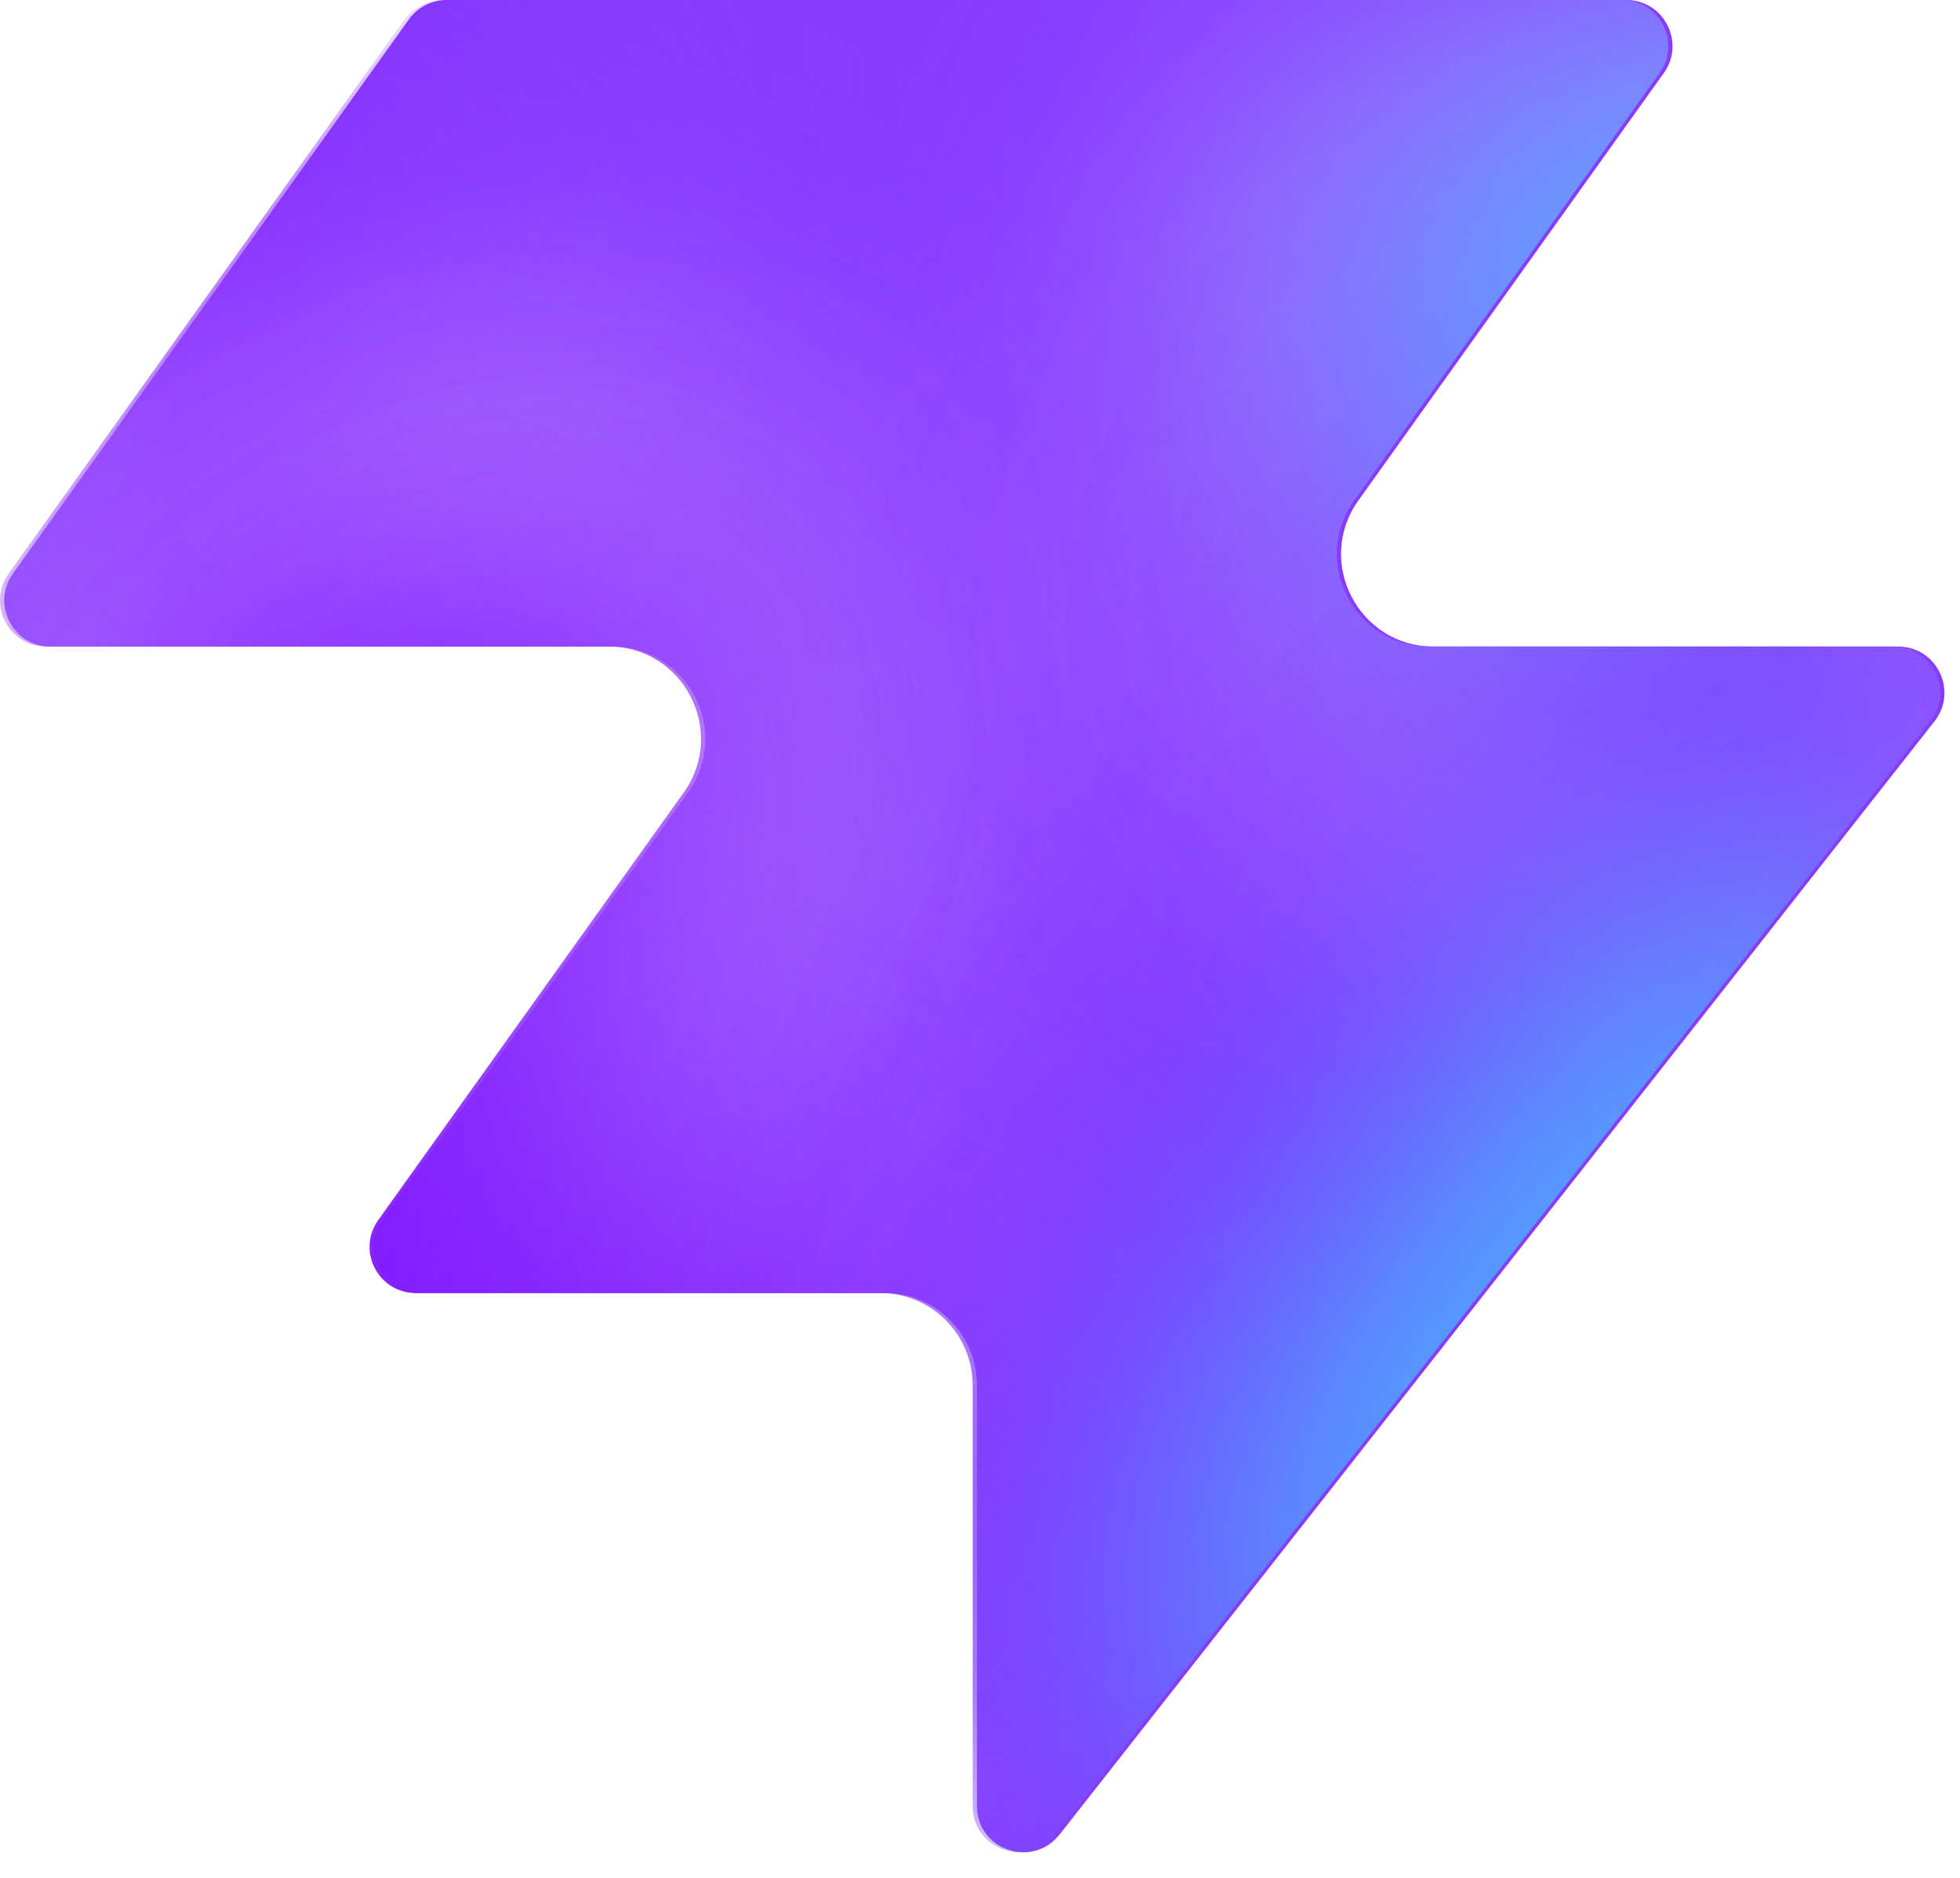
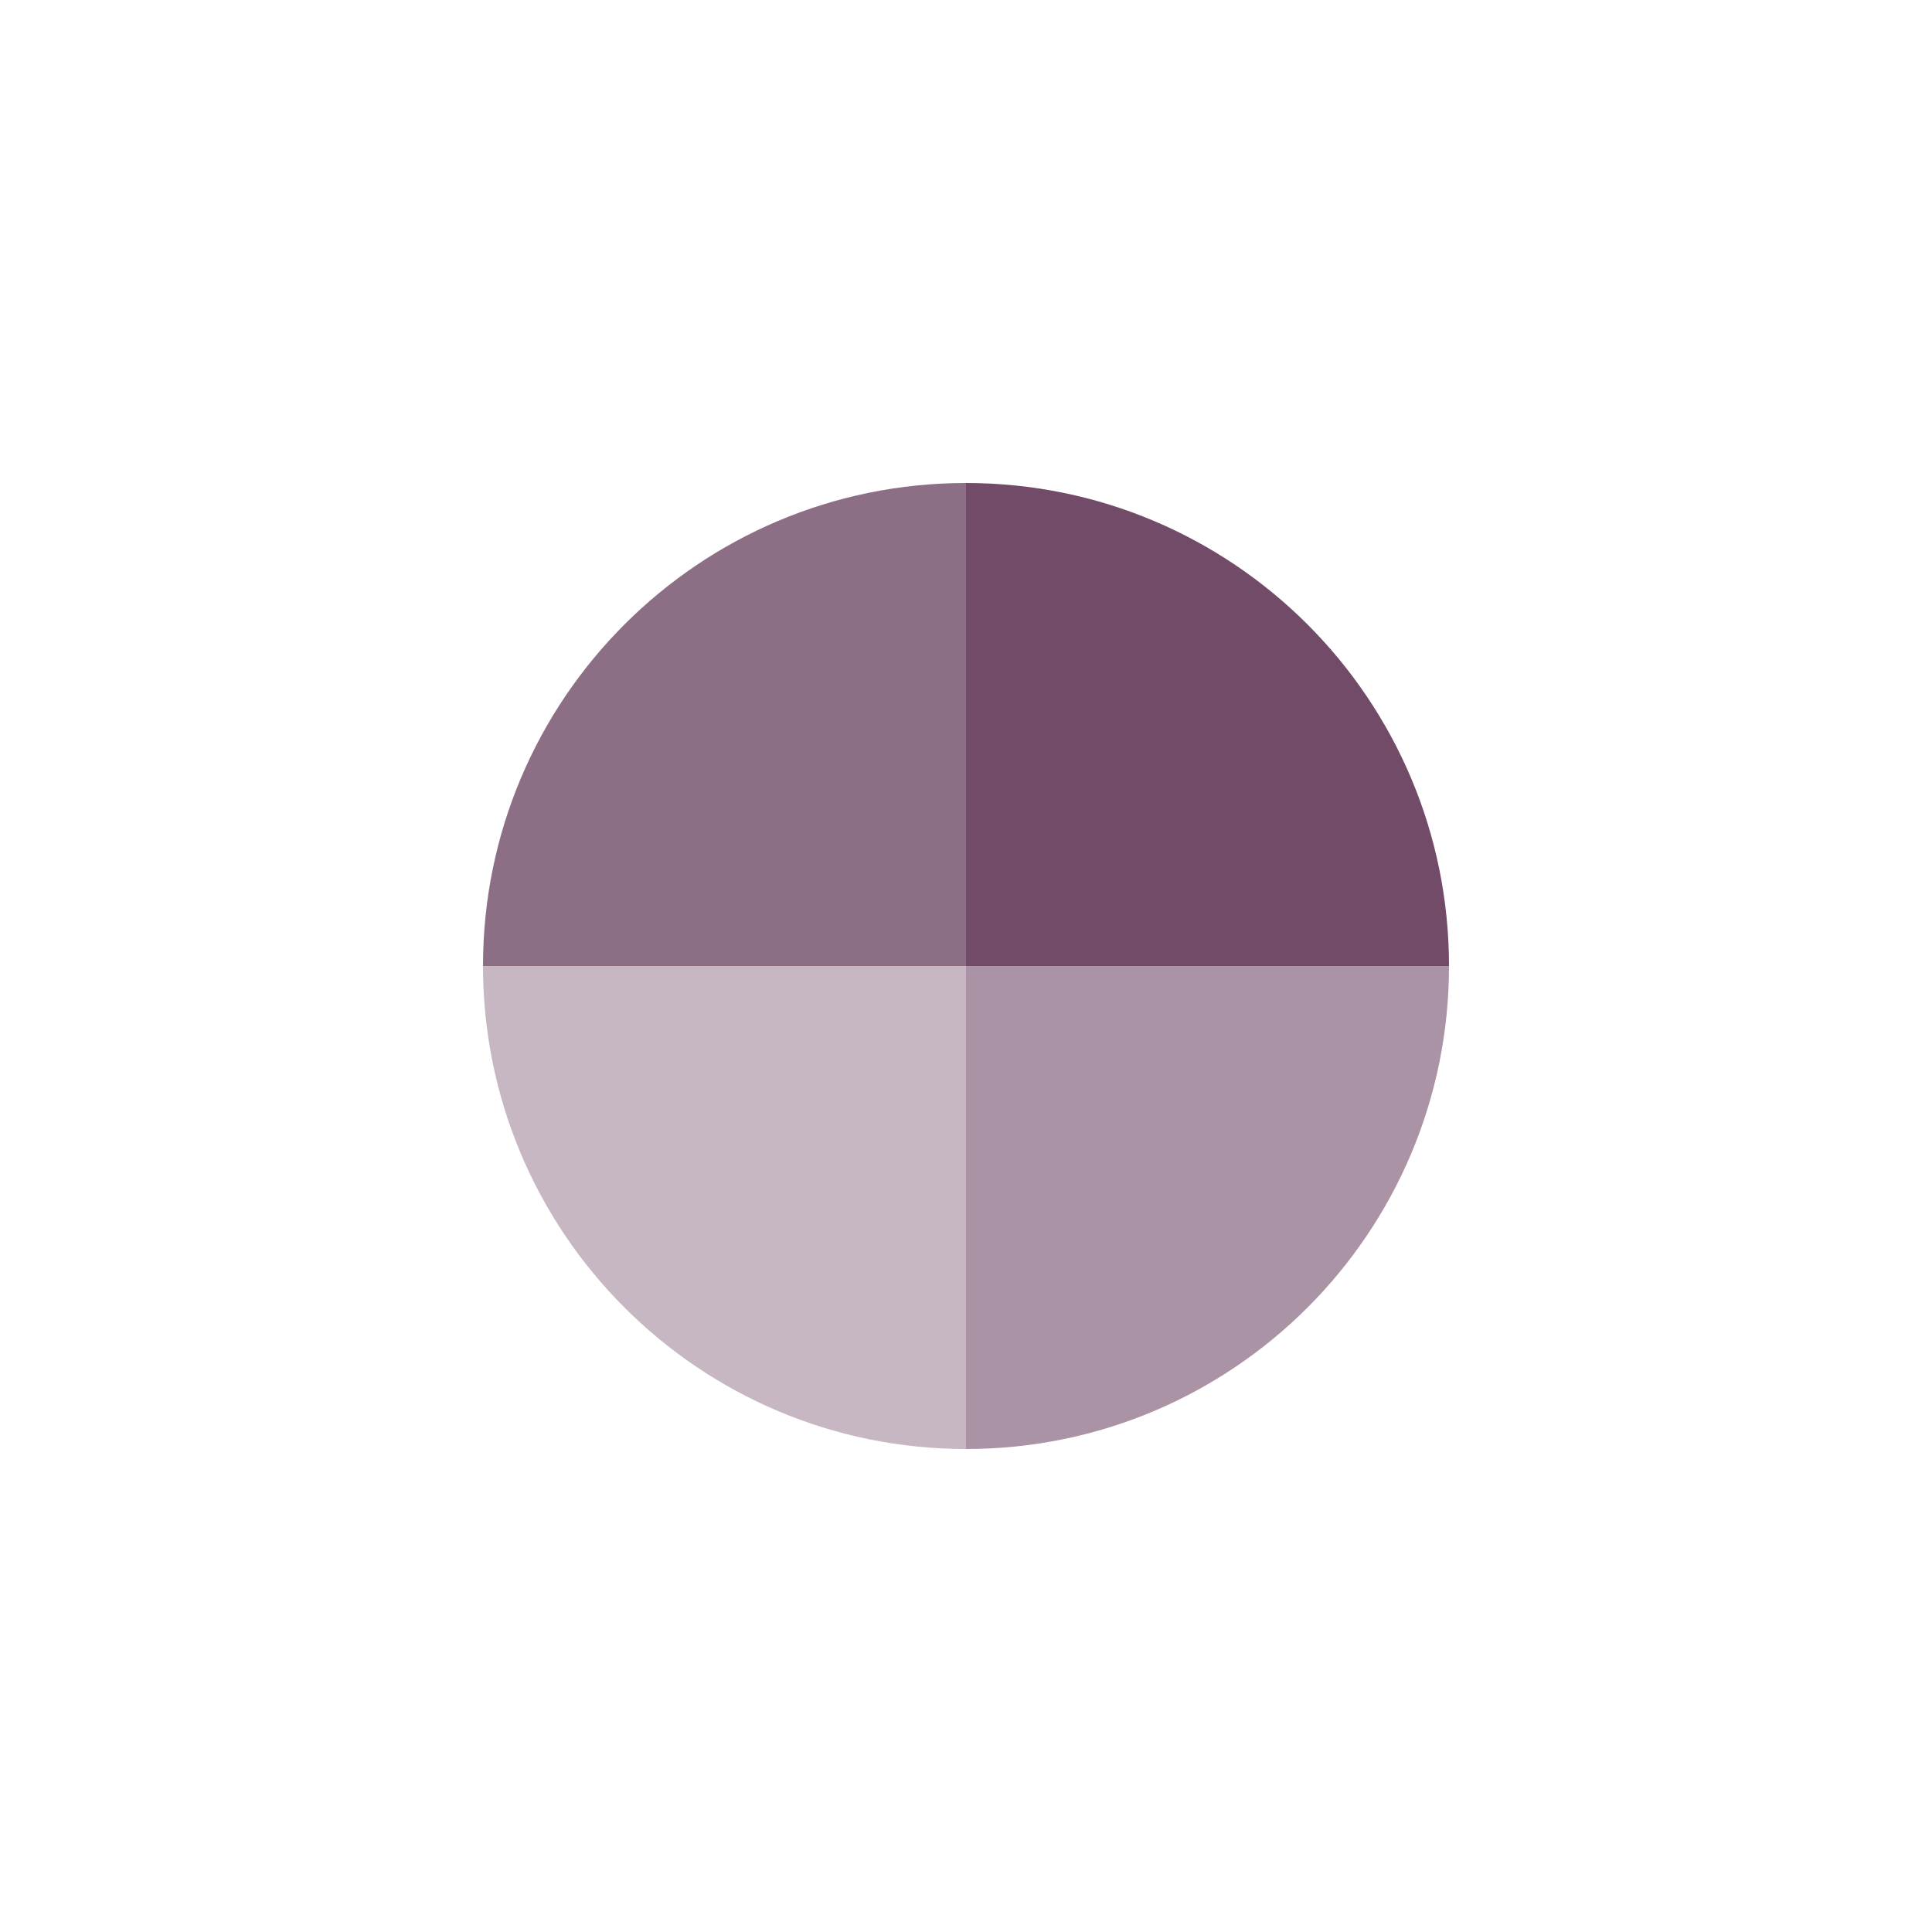
- <svg xmlns="http://www.w3.org/2000/svg" width="48" height="46" fill="none" viewBox="0 0 48 46">
-   <path fill="#863bff" d="M25.946 44.938c-.664.845-2.021.375-2.021-.698V33.937a2.26 2.26 0 0 0-2.262-2.262H10.287c-.92 0-1.456-1.04-.92-1.788l7.48-10.471c1.07-1.497 0-3.578-1.842-3.578H1.237c-.92 0-1.456-1.04-.92-1.788L10.013.474c.214-.297.556-.474.92-.474h28.894c.92 0 1.456 1.04.92 1.788l-7.48 10.471c-1.07 1.498 0 3.579 1.842 3.579h11.377c.943 0 1.473 1.088.89 1.83L25.947 44.94z" style="fill:#863bff;fill:color(display-p3 .525 .23 1);fill-opacity:1" />
-   <mask id="a" width="48" height="46" x="0" y="0" maskUnits="userSpaceOnUse" style="mask-type:alpha">
-     <path fill="#000" d="M25.842 44.938c-.664.844-2.021.375-2.021-.698V33.937a2.26 2.26 0 0 0-2.262-2.262H10.183c-.92 0-1.456-1.04-.92-1.788l7.48-10.471c1.07-1.498 0-3.579-1.842-3.579H1.133c-.92 0-1.456-1.04-.92-1.787L9.91.473c.214-.297.556-.474.92-.474h28.894c.92 0 1.456 1.04.92 1.788l-7.48 10.471c-1.07 1.498 0 3.578 1.842 3.578h11.377c.943 0 1.473 1.088.89 1.832L25.843 44.94z" style="fill:#000;fill-opacity:1" />
-   </mask>
-   <g mask="url(#a)">
-     <g filter="url(#b)">
-       <ellipse cx="5.508" cy="14.704" fill="#ede6ff" rx="5.508" ry="14.704" style="fill:#ede6ff;fill:color(display-p3 .927 .903 1);fill-opacity:1" transform="matrix(.00324 1 1 -.00324 -4.47 31.516)" />
-     </g>
-     <g filter="url(#c)">
-       <ellipse cx="10.399" cy="29.851" fill="#ede6ff" rx="10.399" ry="29.851" style="fill:#ede6ff;fill:color(display-p3 .927 .903 1);fill-opacity:1" transform="matrix(.00324 1 1 -.00324 -39.328 7.883)" />
-     </g>
-     <g filter="url(#d)">
-       <ellipse cx="5.508" cy="30.487" fill="#7e14ff" rx="5.508" ry="30.487" style="fill:#7e14ff;fill:color(display-p3 .492 .077 1);fill-opacity:1" transform="rotate(89.814 -25.913 -14.639)scale(1 -1)" />
-     </g>
-     <g filter="url(#e)">
-       <ellipse cx="5.508" cy="30.599" fill="#7e14ff" rx="5.508" ry="30.599" style="fill:#7e14ff;fill:color(display-p3 .492 .077 1);fill-opacity:1" transform="rotate(89.814 -32.644 -3.334)scale(1 -1)" />
-     </g>
-     <g filter="url(#f)">
-       <ellipse cx="5.508" cy="30.599" fill="#7e14ff" rx="5.508" ry="30.599" style="fill:#7e14ff;fill:color(display-p3 .492 .077 1);fill-opacity:1" transform="matrix(.00324 1 1 -.00324 -34.34 30.47)" />
-     </g>
-     <g filter="url(#g)">
-       <ellipse cx="14.072" cy="22.078" fill="#ede6ff" rx="14.072" ry="22.078" style="fill:#ede6ff;fill:color(display-p3 .927 .903 1);fill-opacity:1" transform="rotate(93.35 24.506 48.493)scale(-1 1)" />
-     </g>
-     <g filter="url(#h)">
-       <ellipse cx="3.47" cy="21.501" fill="#7e14ff" rx="3.47" ry="21.501" style="fill:#7e14ff;fill:color(display-p3 .492 .077 1);fill-opacity:1" transform="rotate(89.009 28.708 47.59)scale(-1 1)" />
-     </g>
-     <g filter="url(#i)">
-       <ellipse cx="3.47" cy="21.501" fill="#7e14ff" rx="3.47" ry="21.501" style="fill:#7e14ff;fill:color(display-p3 .492 .077 1);fill-opacity:1" transform="rotate(89.009 28.708 47.59)scale(-1 1)" />
-     </g>
-     <g filter="url(#j)">
-       <ellipse cx=".387" cy="8.972" fill="#7e14ff" rx="4.407" ry="29.108" style="fill:#7e14ff;fill:color(display-p3 .492 .077 1);fill-opacity:1" transform="rotate(39.51 .387 8.972)" />
-     </g>
-     <g filter="url(#k)">
-       <ellipse cx="47.523" cy="-6.092" fill="#7e14ff" rx="4.407" ry="29.108" style="fill:#7e14ff;fill:color(display-p3 .492 .077 1);fill-opacity:1" transform="rotate(37.892 47.523 -6.092)" />
-     </g>
-     <g filter="url(#l)">
-       <ellipse cx="41.412" cy="6.333" fill="#47bfff" rx="5.971" ry="9.665" style="fill:#47bfff;fill:color(display-p3 .28 .748 1);fill-opacity:1" transform="rotate(37.892 41.412 6.333)" />
-     </g>
-     <g filter="url(#m)">
-       <ellipse cx="-1.879" cy="38.332" fill="#7e14ff" rx="4.407" ry="29.108" style="fill:#7e14ff;fill:color(display-p3 .492 .077 1);fill-opacity:1" transform="rotate(37.892 -1.88 38.332)" />
-     </g>
-     <g filter="url(#n)">
-       <ellipse cx="-1.879" cy="38.332" fill="#7e14ff" rx="4.407" ry="29.108" style="fill:#7e14ff;fill:color(display-p3 .492 .077 1);fill-opacity:1" transform="rotate(37.892 -1.88 38.332)" />
-     </g>
-     <g filter="url(#o)">
-       <ellipse cx="35.651" cy="29.907" fill="#7e14ff" rx="4.407" ry="29.108" style="fill:#7e14ff;fill:color(display-p3 .492 .077 1);fill-opacity:1" transform="rotate(37.892 35.651 29.907)" />
-     </g>
-     <g filter="url(#p)">
-       <ellipse cx="38.418" cy="32.4" fill="#47bfff" rx="5.971" ry="15.297" style="fill:#47bfff;fill:color(display-p3 .28 .748 1);fill-opacity:1" transform="rotate(37.892 38.418 32.4)" />
-     </g>
-   </g>
-   <defs>
-     <filter id="b" width="60.045" height="41.654" x="-19.77" y="16.149" color-interpolation-filters="sRGB" filterUnits="userSpaceOnUse">
-       <feFlood flood-opacity="0" result="BackgroundImageFix" />
-       <feBlend in="SourceGraphic" in2="BackgroundImageFix" result="shape" />
-       <feGaussianBlur result="effect1_foregroundBlur_2002_17158" stdDeviation="7.659" />
-     </filter>
-     <filter id="c" width="90.34" height="51.437" x="-54.613" y="-7.533" color-interpolation-filters="sRGB" filterUnits="userSpaceOnUse">
-       <feFlood flood-opacity="0" result="BackgroundImageFix" />
-       <feBlend in="SourceGraphic" in2="BackgroundImageFix" result="shape" />
-       <feGaussianBlur result="effect1_foregroundBlur_2002_17158" stdDeviation="7.659" />
-     </filter>
-     <filter id="d" width="79.355" height="29.4" x="-49.64" y="2.03" color-interpolation-filters="sRGB" filterUnits="userSpaceOnUse">
-       <feFlood flood-opacity="0" result="BackgroundImageFix" />
-       <feBlend in="SourceGraphic" in2="BackgroundImageFix" result="shape" />
-       <feGaussianBlur result="effect1_foregroundBlur_2002_17158" stdDeviation="4.596" />
-     </filter>
-     <filter id="e" width="79.579" height="29.4" x="-45.045" y="20.029" color-interpolation-filters="sRGB" filterUnits="userSpaceOnUse">
-       <feFlood flood-opacity="0" result="BackgroundImageFix" />
-       <feBlend in="SourceGraphic" in2="BackgroundImageFix" result="shape" />
-       <feGaussianBlur result="effect1_foregroundBlur_2002_17158" stdDeviation="4.596" />
-     </filter>
-     <filter id="f" width="79.579" height="29.4" x="-43.513" y="21.178" color-interpolation-filters="sRGB" filterUnits="userSpaceOnUse">
-       <feFlood flood-opacity="0" result="BackgroundImageFix" />
-       <feBlend in="SourceGraphic" in2="BackgroundImageFix" result="shape" />
-       <feGaussianBlur result="effect1_foregroundBlur_2002_17158" stdDeviation="4.596" />
-     </filter>
-     <filter id="g" width="74.749" height="58.852" x="15.756" y="-17.901" color-interpolation-filters="sRGB" filterUnits="userSpaceOnUse">
-       <feFlood flood-opacity="0" result="BackgroundImageFix" />
-       <feBlend in="SourceGraphic" in2="BackgroundImageFix" result="shape" />
-       <feGaussianBlur result="effect1_foregroundBlur_2002_17158" stdDeviation="7.659" />
-     </filter>
-     <filter id="h" width="61.377" height="25.362" x="23.548" y="2.284" color-interpolation-filters="sRGB" filterUnits="userSpaceOnUse">
-       <feFlood flood-opacity="0" result="BackgroundImageFix" />
-       <feBlend in="SourceGraphic" in2="BackgroundImageFix" result="shape" />
-       <feGaussianBlur result="effect1_foregroundBlur_2002_17158" stdDeviation="4.596" />
-     </filter>
-     <filter id="i" width="61.377" height="25.362" x="23.548" y="2.284" color-interpolation-filters="sRGB" filterUnits="userSpaceOnUse">
-       <feFlood flood-opacity="0" result="BackgroundImageFix" />
-       <feBlend in="SourceGraphic" in2="BackgroundImageFix" result="shape" />
-       <feGaussianBlur result="effect1_foregroundBlur_2002_17158" stdDeviation="4.596" />
-     </filter>
-     <filter id="j" width="56.045" height="63.649" x="-27.636" y="-22.853" color-interpolation-filters="sRGB" filterUnits="userSpaceOnUse">
-       <feFlood flood-opacity="0" result="BackgroundImageFix" />
-       <feBlend in="SourceGraphic" in2="BackgroundImageFix" result="shape" />
-       <feGaussianBlur result="effect1_foregroundBlur_2002_17158" stdDeviation="4.596" />
-     </filter>
-     <filter id="k" width="54.814" height="64.646" x="20.116" y="-38.415" color-interpolation-filters="sRGB" filterUnits="userSpaceOnUse">
-       <feFlood flood-opacity="0" result="BackgroundImageFix" />
-       <feBlend in="SourceGraphic" in2="BackgroundImageFix" result="shape" />
-       <feGaussianBlur result="effect1_foregroundBlur_2002_17158" stdDeviation="4.596" />
-     </filter>
-     <filter id="l" width="33.541" height="35.313" x="24.641" y="-11.323" color-interpolation-filters="sRGB" filterUnits="userSpaceOnUse">
-       <feFlood flood-opacity="0" result="BackgroundImageFix" />
-       <feBlend in="SourceGraphic" in2="BackgroundImageFix" result="shape" />
-       <feGaussianBlur result="effect1_foregroundBlur_2002_17158" stdDeviation="4.596" />
-     </filter>
-     <filter id="m" width="54.814" height="64.646" x="-29.286" y="6.009" color-interpolation-filters="sRGB" filterUnits="userSpaceOnUse">
-       <feFlood flood-opacity="0" result="BackgroundImageFix" />
-       <feBlend in="SourceGraphic" in2="BackgroundImageFix" result="shape" />
-       <feGaussianBlur result="effect1_foregroundBlur_2002_17158" stdDeviation="4.596" />
-     </filter>
-     <filter id="n" width="54.814" height="64.646" x="-29.286" y="6.009" color-interpolation-filters="sRGB" filterUnits="userSpaceOnUse">
-       <feFlood flood-opacity="0" result="BackgroundImageFix" />
-       <feBlend in="SourceGraphic" in2="BackgroundImageFix" result="shape" />
-       <feGaussianBlur result="effect1_foregroundBlur_2002_17158" stdDeviation="4.596" />
-     </filter>
-     <filter id="o" width="54.814" height="64.646" x="8.244" y="-2.416" color-interpolation-filters="sRGB" filterUnits="userSpaceOnUse">
-       <feFlood flood-opacity="0" result="BackgroundImageFix" />
-       <feBlend in="SourceGraphic" in2="BackgroundImageFix" result="shape" />
-       <feGaussianBlur result="effect1_foregroundBlur_2002_17158" stdDeviation="4.596" />
-     </filter>
-     <filter id="p" width="39.409" height="43.623" x="18.713" y="10.588" color-interpolation-filters="sRGB" filterUnits="userSpaceOnUse">
-       <feFlood flood-opacity="0" result="BackgroundImageFix" />
-       <feBlend in="SourceGraphic" in2="BackgroundImageFix" result="shape" />
-       <feGaussianBlur result="effect1_foregroundBlur_2002_17158" stdDeviation="4.596" />
-     </filter>
-   </defs>
+ <svg xmlns="http://www.w3.org/2000/svg" viewBox="0 0 40 40" fill="#714b67">
+   <path d="M10 20C10 14.477 14.477 10 20 10V20H10Z" opacity="0.8" />
+   <path d="M20 10C25.523 10 30 14.477 30 20H20V10Z" />
+   <path d="M30 20C30 25.523 25.523 30 20 30V20H30Z" opacity="0.6" />
+   <path d="M20 30C14.477 30 10 25.523 10 20H20V30Z" opacity="0.4" />
</svg>
